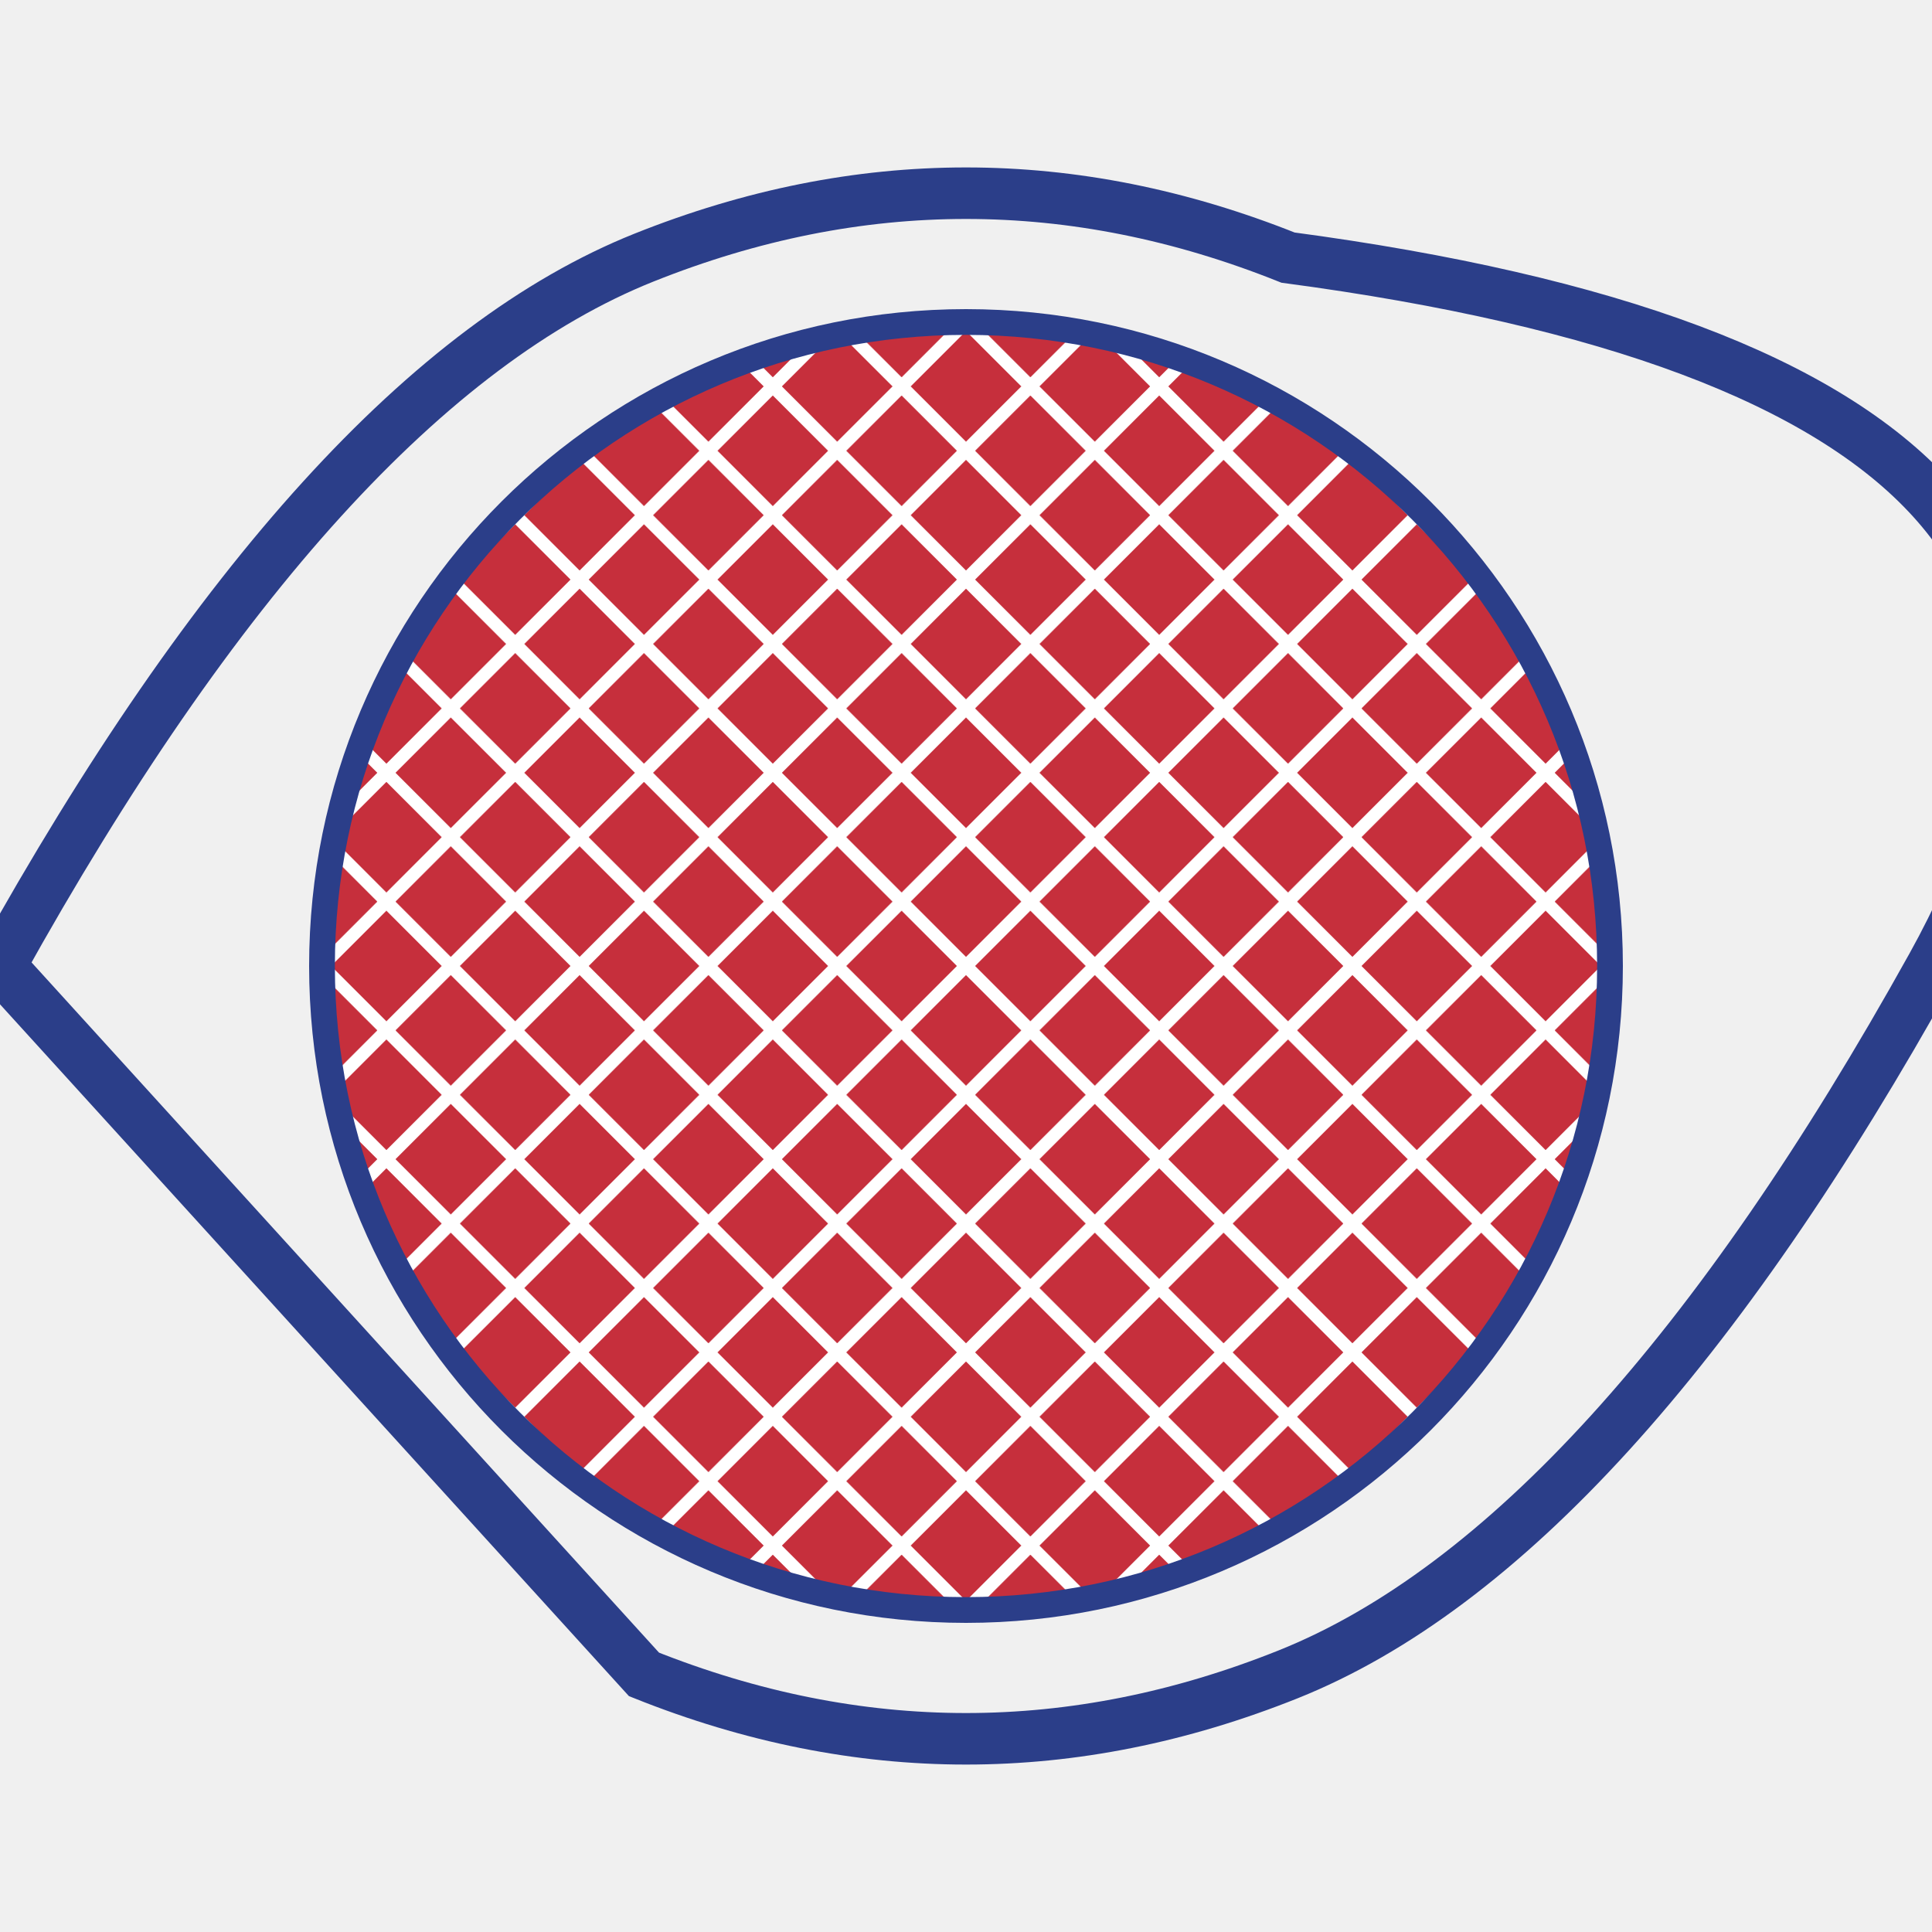
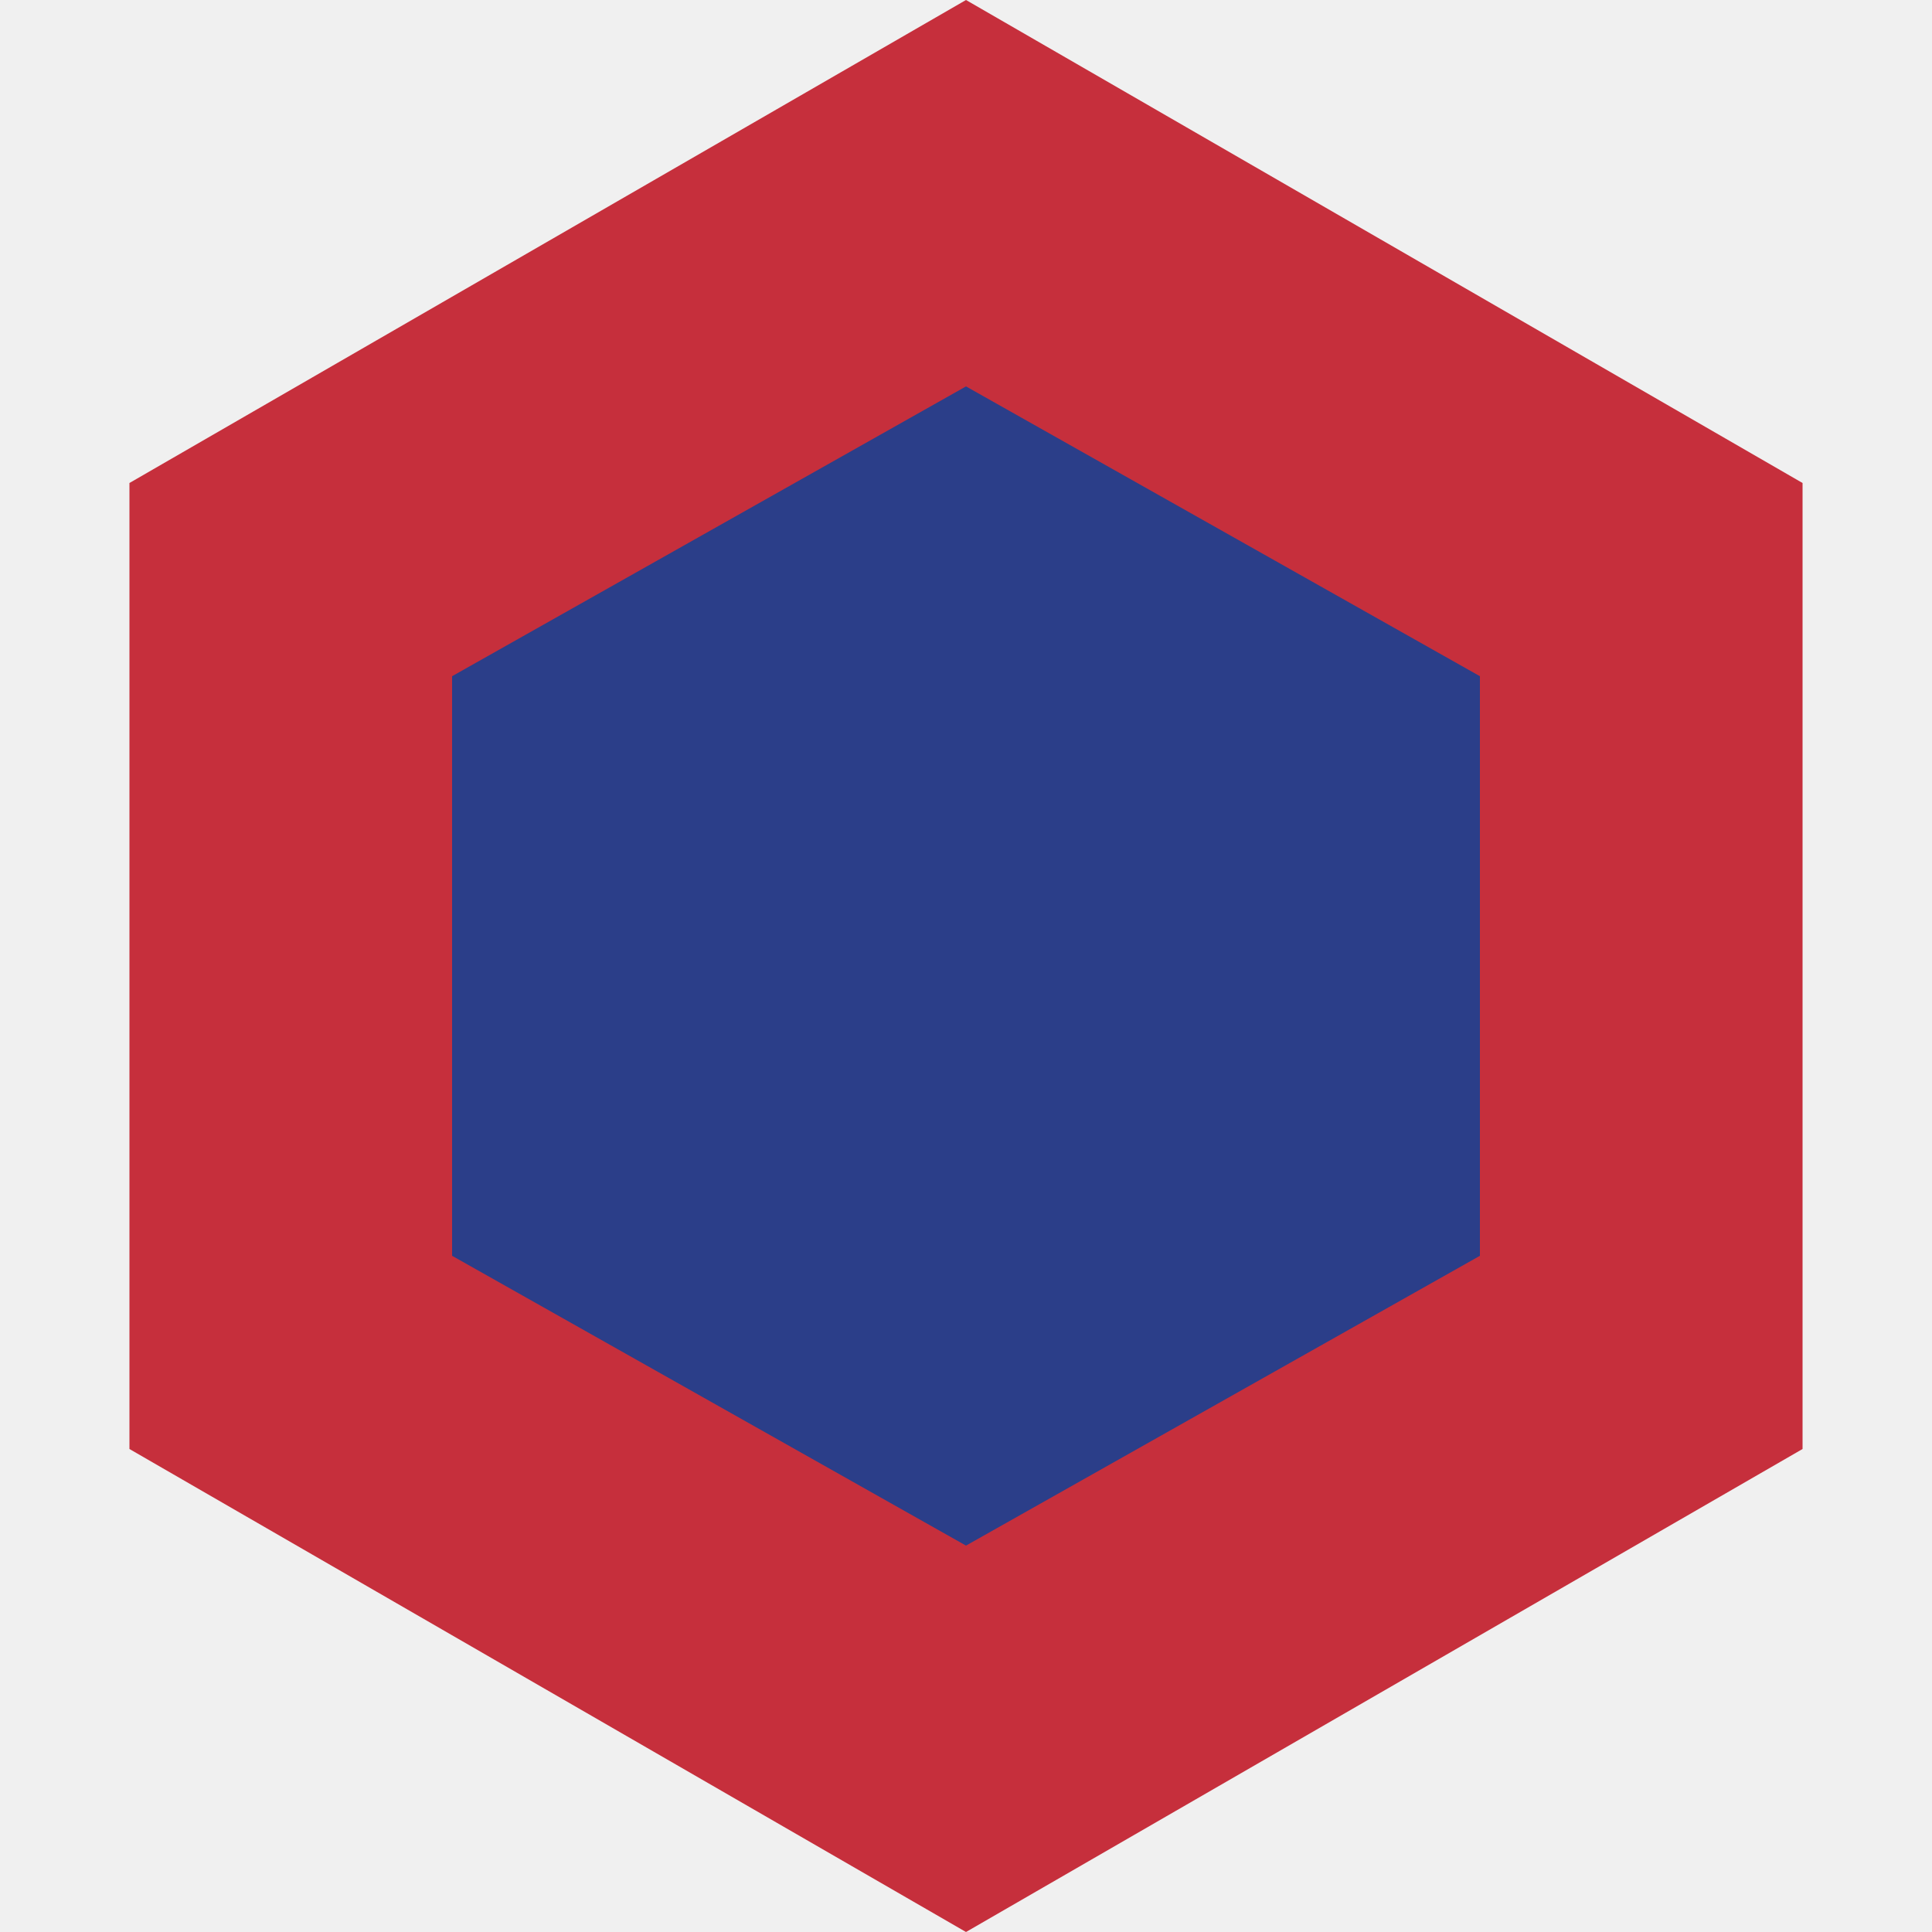
- <svg xmlns="http://www.w3.org/2000/svg" width="150" height="150" viewBox="0 0 150 150">
-   <circle cx="75" cy="75" r="50" fill="url(#gridPattern)" stroke="#2B3E89" stroke-width="2" />
-   <defs>
-     <pattern id="gridPattern" width="10" height="10" patternUnits="userSpaceOnUse">
-       <rect width="10" height="10" fill="#C62F3C" />
-       <path d="M0,0 L10,10 M10,0 L0,10" stroke="#FFFFFF" stroke-width="1" />
-     </pattern>
-   </defs>
-   <path d="M50 130 Q75 140 100 130 T150 75 T100 20 Q75 10 50 20 T0 75 Z" fill="none" stroke="#2B3E89" stroke-width="4" />
+ <svg xmlns="http://www.w3.org/2000/svg" width="100" height="100" viewBox="0 0 100 100">
+   <path d="M50 0L93.3 25v50L50 100L6.7 75V25L50 0z" fill="#C62F3C" />
+   <path d="M50 20L76.6 35v30L50 80L23.4 65V35L50 20z" fill="#2B3E89" />
</svg>
